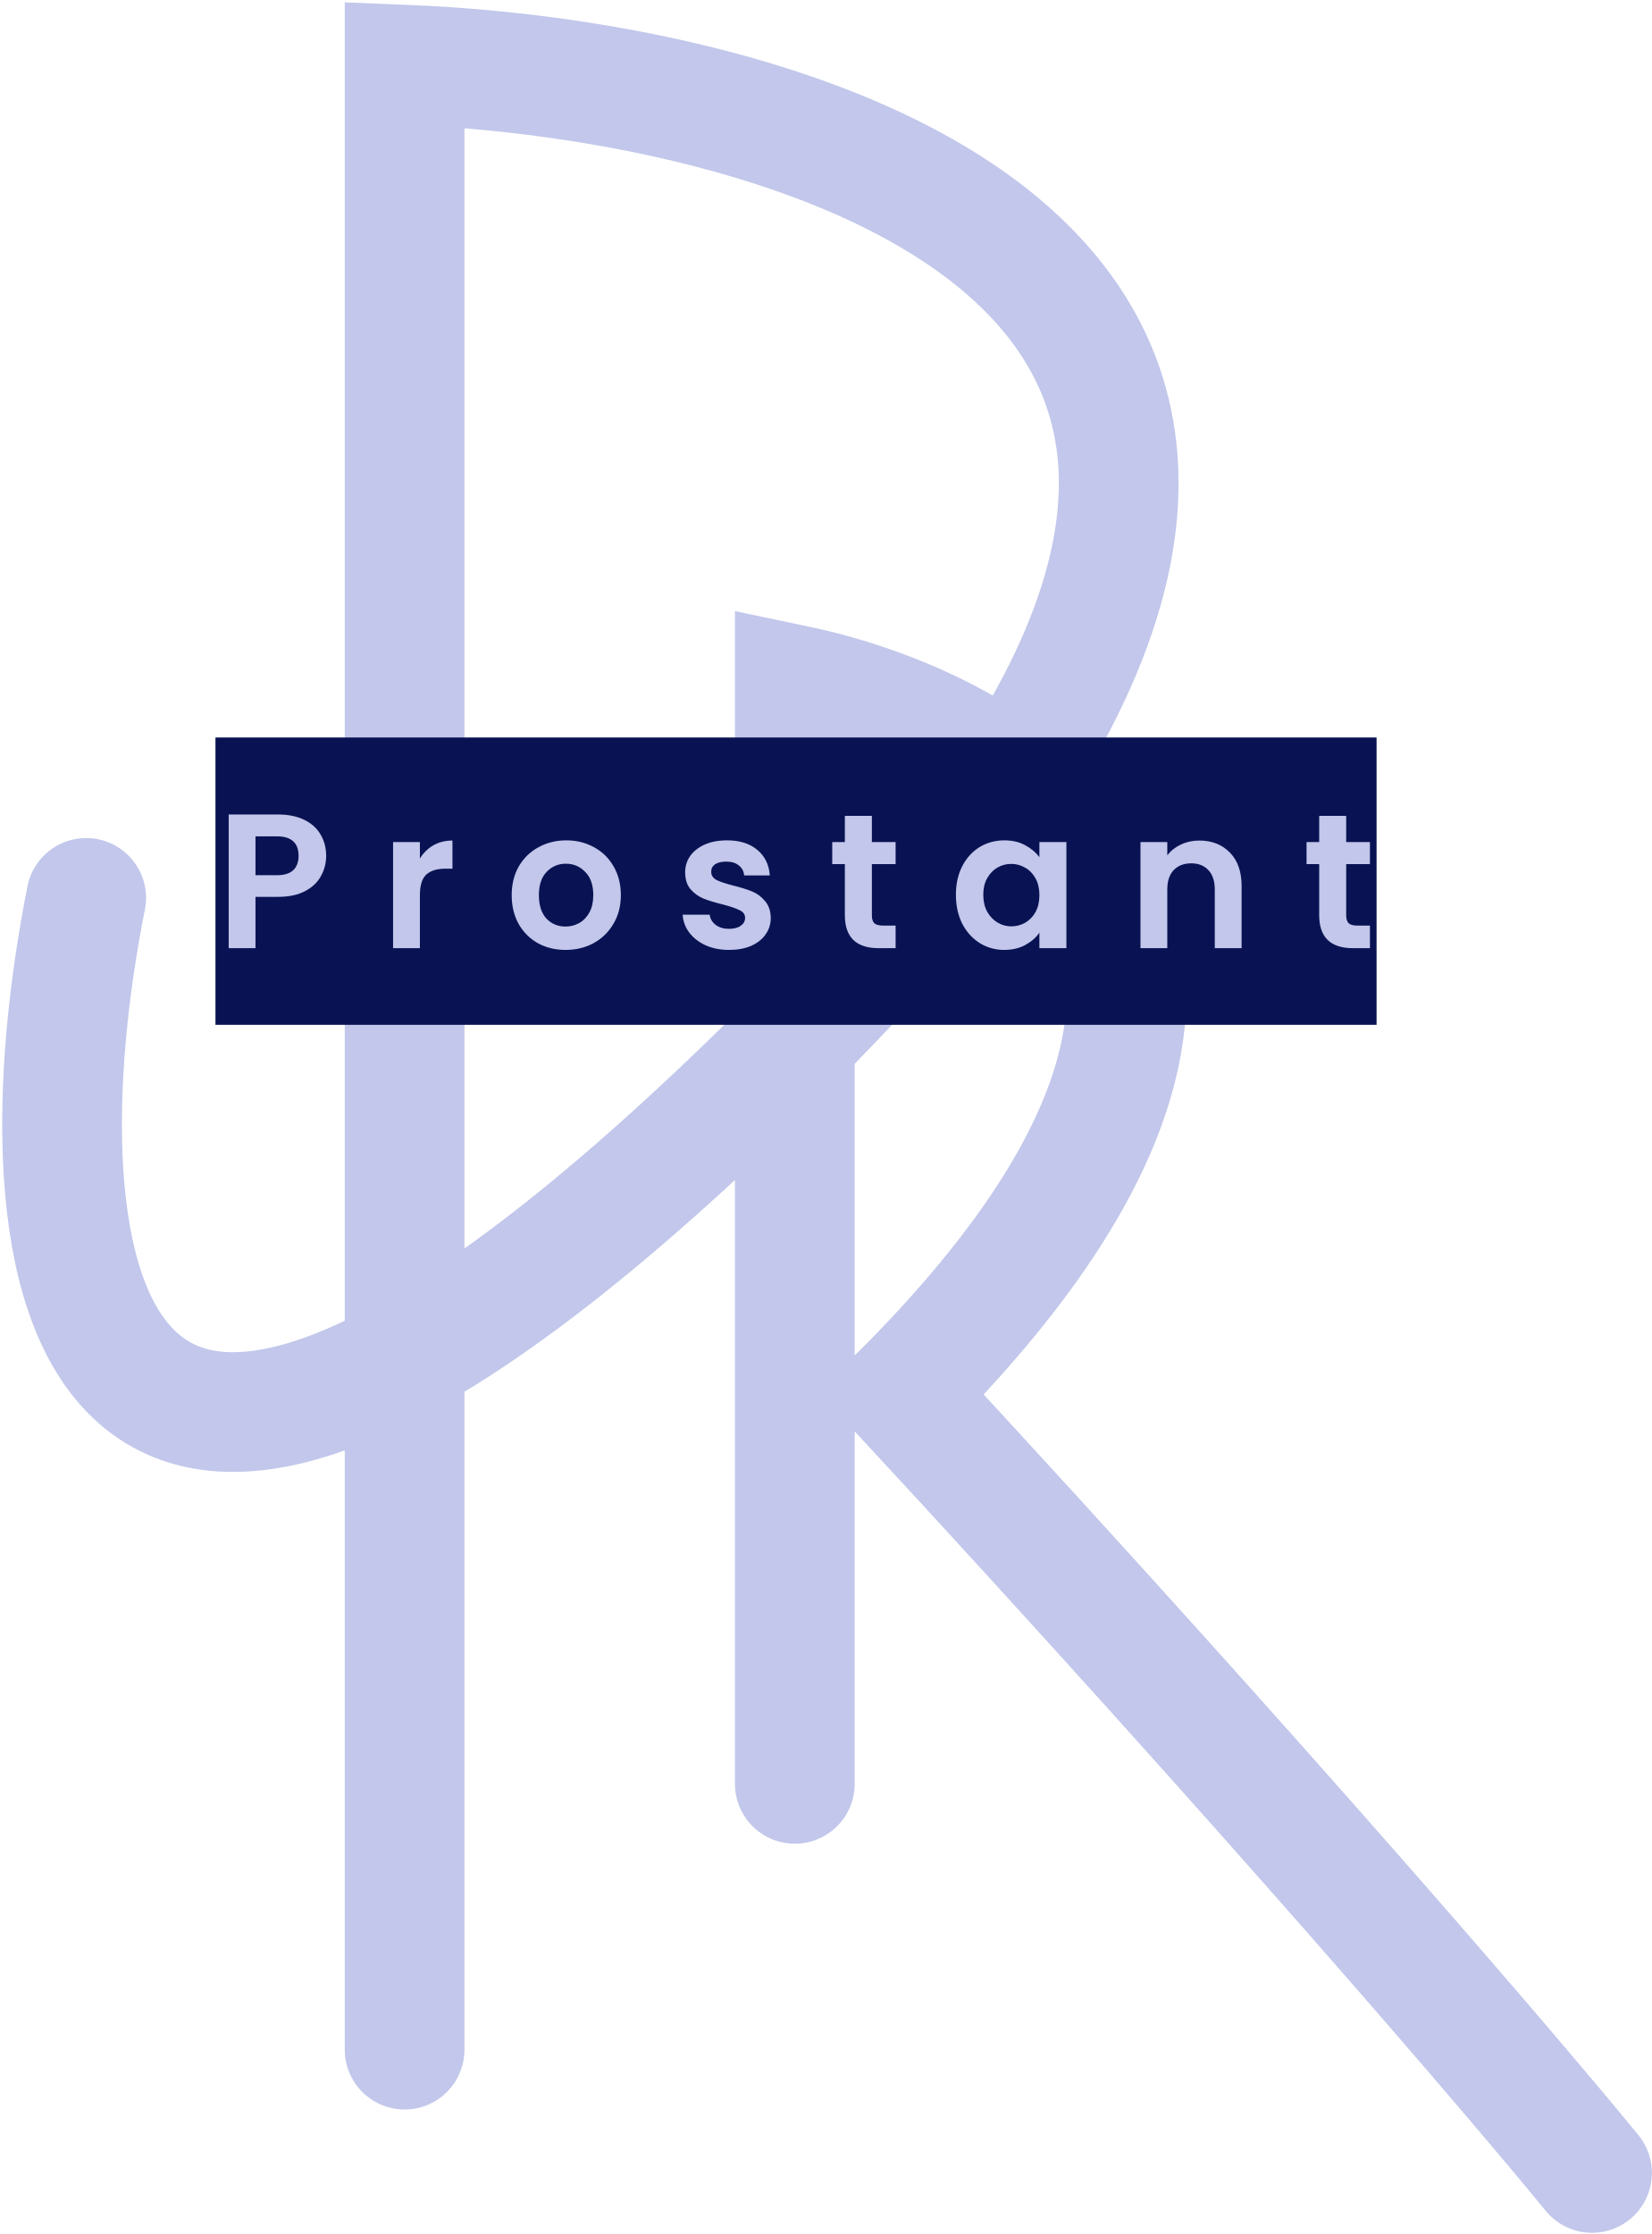
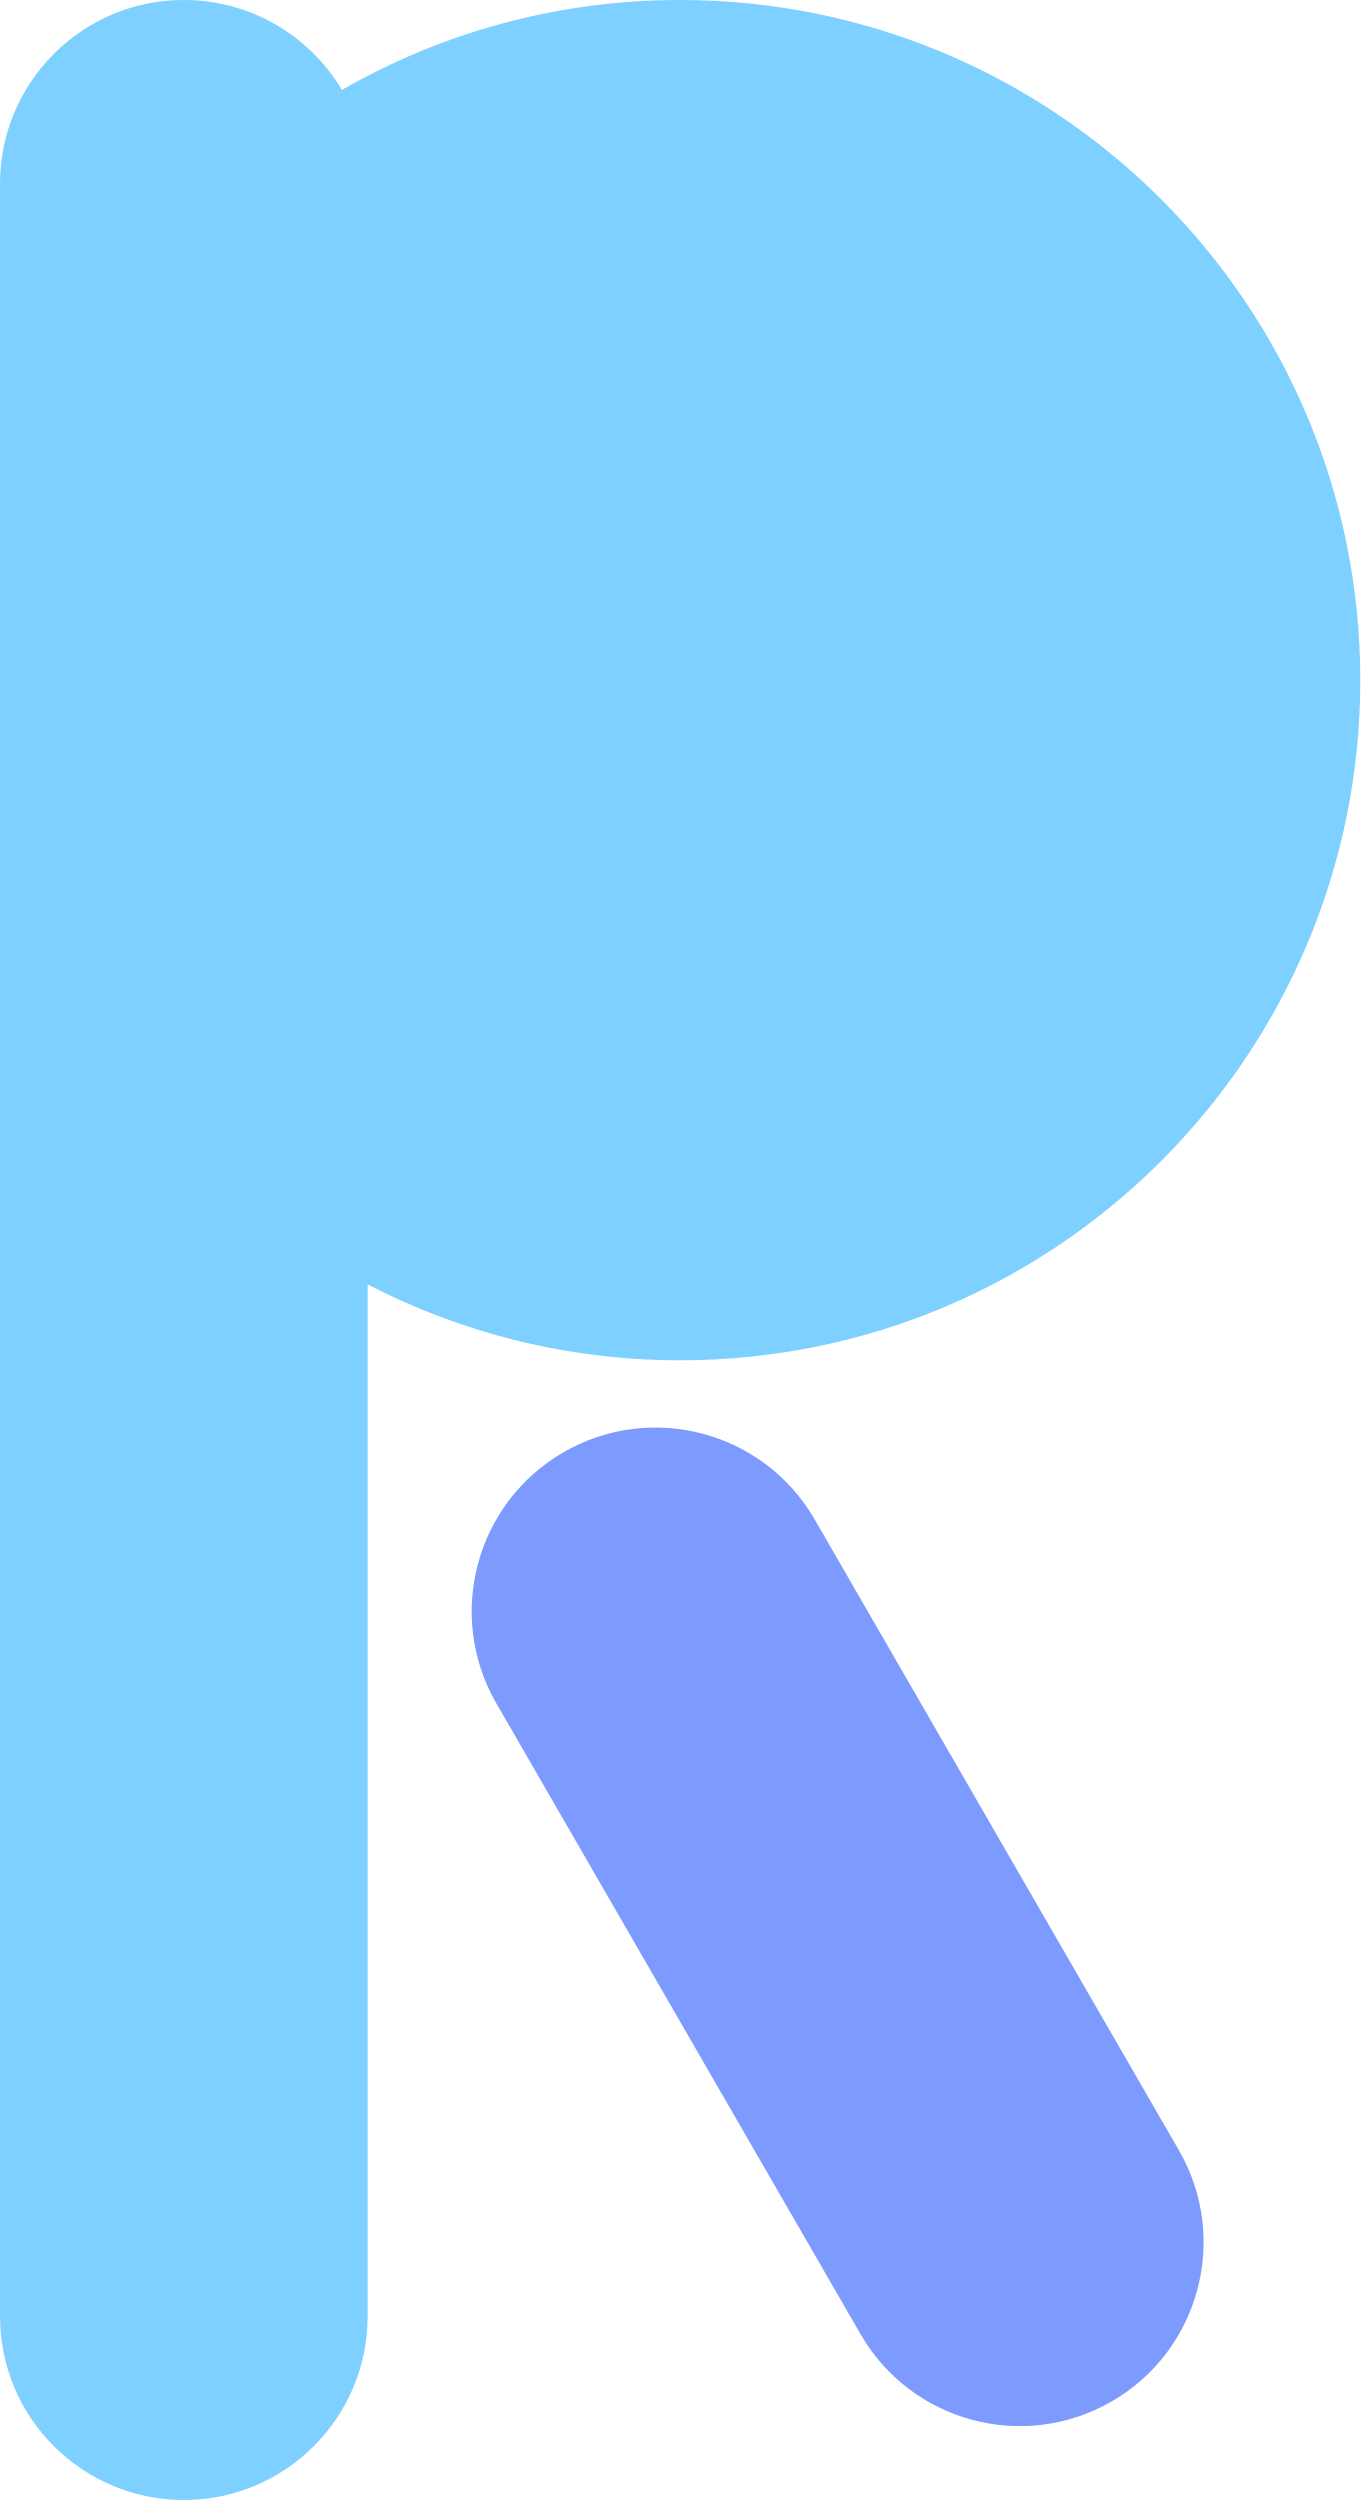
- <svg xmlns="http://www.w3.org/2000/svg" width="690" height="933" viewBox="0 0 690 933" fill="none">
-   <path d="M169 856V27C351.5 34.333 639.6 126 332 434C24.4 742 6.5 523 36 375M332 745V286C425.833 305.667 566.1 392.4 376.5 582C530.1 748 632.833 868.167 665 907.5" stroke="#C2C7EB" stroke-width="50" stroke-linecap="round" />
-   <rect x="90" y="308" width="485" height="120" fill="#091353" />
-   <path d="M136.24 357.44C136.24 360.427 135.52 363.227 134.08 365.84C132.693 368.453 130.48 370.56 127.44 372.16C124.453 373.76 120.667 374.56 116.08 374.56H106.72V396H95.52V340.16H116.08C120.4 340.16 124.08 340.907 127.12 342.4C130.16 343.893 132.427 345.947 133.92 348.56C135.467 351.173 136.24 354.133 136.24 357.44ZM115.6 365.52C118.693 365.52 120.987 364.827 122.48 363.44C123.973 362 124.72 360 124.72 357.44C124.72 352 121.68 349.28 115.6 349.28H106.72V365.52H115.6ZM175.392 358.56C176.832 356.213 178.699 354.373 180.992 353.04C183.339 351.707 186.005 351.04 188.992 351.04V362.8H186.032C182.512 362.8 179.845 363.627 178.032 365.28C176.272 366.933 175.392 369.813 175.392 373.92V396H164.192V351.68H175.392V358.56ZM236.216 396.72C231.949 396.72 228.109 395.787 224.696 393.92C221.282 392 218.589 389.307 216.616 385.84C214.696 382.373 213.736 378.373 213.736 373.84C213.736 369.307 214.722 365.307 216.696 361.84C218.722 358.373 221.469 355.707 224.936 353.84C228.402 351.92 232.269 350.96 236.536 350.96C240.802 350.96 244.669 351.92 248.136 353.84C251.602 355.707 254.322 358.373 256.296 361.84C258.322 365.307 259.336 369.307 259.336 373.84C259.336 378.373 258.296 382.373 256.216 385.84C254.189 389.307 251.416 392 247.896 393.92C244.429 395.787 240.536 396.72 236.216 396.72ZM236.216 386.96C238.242 386.96 240.136 386.48 241.896 385.52C243.709 384.507 245.149 383.013 246.216 381.04C247.282 379.067 247.816 376.667 247.816 373.84C247.816 369.627 246.696 366.4 244.456 364.16C242.269 361.867 239.576 360.72 236.376 360.72C233.176 360.72 230.482 361.867 228.296 364.16C226.162 366.4 225.096 369.627 225.096 373.84C225.096 378.053 226.136 381.307 228.216 383.6C230.349 385.84 233.016 386.96 236.216 386.96ZM304.511 396.72C300.885 396.72 297.631 396.08 294.751 394.8C291.871 393.467 289.578 391.68 287.871 389.44C286.218 387.2 285.311 384.72 285.151 382H296.431C296.645 383.707 297.471 385.12 298.911 386.24C300.405 387.36 302.245 387.92 304.431 387.92C306.565 387.92 308.218 387.493 309.391 386.64C310.618 385.787 311.231 384.693 311.231 383.36C311.231 381.92 310.485 380.853 308.991 380.16C307.551 379.413 305.231 378.613 302.031 377.76C298.725 376.96 296.005 376.133 293.871 375.28C291.791 374.427 289.978 373.12 288.431 371.36C286.938 369.6 286.191 367.227 286.191 364.24C286.191 361.787 286.885 359.547 288.271 357.52C289.711 355.493 291.738 353.893 294.351 352.72C297.018 351.547 300.138 350.96 303.711 350.96C308.991 350.96 313.205 352.293 316.351 354.96C319.498 357.573 321.231 361.12 321.551 365.6H310.831C310.671 363.84 309.925 362.453 308.591 361.44C307.311 360.373 305.578 359.84 303.391 359.84C301.365 359.84 299.791 360.213 298.671 360.96C297.605 361.707 297.071 362.747 297.071 364.08C297.071 365.573 297.818 366.72 299.311 367.52C300.805 368.267 303.125 369.04 306.271 369.84C309.471 370.64 312.111 371.467 314.191 372.32C316.271 373.173 318.058 374.507 319.551 376.32C321.098 378.08 321.898 380.427 321.951 383.36C321.951 385.92 321.231 388.213 319.791 390.24C318.405 392.267 316.378 393.867 313.711 395.04C311.098 396.16 308.031 396.72 304.511 396.72ZM364.185 360.88V382.32C364.185 383.813 364.532 384.907 365.225 385.6C365.972 386.24 367.198 386.56 368.905 386.56H374.105V396H367.065C357.625 396 352.905 391.413 352.905 382.24V360.88H347.625V351.68H352.905V340.72H364.185V351.68H374.105V360.88H364.185ZM399.281 373.68C399.281 369.2 400.161 365.227 401.921 361.76C403.734 358.293 406.161 355.627 409.201 353.76C412.294 351.893 415.734 350.96 419.521 350.96C422.827 350.96 425.707 351.627 428.161 352.96C430.667 354.293 432.667 355.973 434.161 358V351.68H445.441V396H434.161V389.52C432.721 391.6 430.721 393.333 428.161 394.72C425.654 396.053 422.747 396.72 419.441 396.72C415.707 396.72 412.294 395.76 409.201 393.84C406.161 391.92 403.734 389.227 401.921 385.76C400.161 382.24 399.281 378.213 399.281 373.68ZM434.161 373.84C434.161 371.12 433.627 368.8 432.561 366.88C431.494 364.907 430.054 363.413 428.241 362.4C426.427 361.333 424.481 360.8 422.401 360.8C420.321 360.8 418.401 361.307 416.641 362.32C414.881 363.333 413.441 364.827 412.321 366.8C411.254 368.72 410.721 371.013 410.721 373.68C410.721 376.347 411.254 378.693 412.321 380.72C413.441 382.693 414.881 384.213 416.641 385.28C418.454 386.347 420.374 386.88 422.401 386.88C424.481 386.88 426.427 386.373 428.241 385.36C430.054 384.293 431.494 382.8 432.561 380.88C433.627 378.907 434.161 376.56 434.161 373.84ZM500.939 351.04C506.219 351.04 510.486 352.72 513.739 356.08C516.993 359.387 518.619 364.027 518.619 370V396H507.419V371.52C507.419 368 506.539 365.307 504.779 363.44C503.019 361.52 500.619 360.56 497.579 360.56C494.486 360.56 492.033 361.52 490.219 363.44C488.459 365.307 487.579 368 487.579 371.52V396H476.379V351.68H487.579V357.2C489.073 355.28 490.966 353.787 493.259 352.72C495.606 351.6 498.166 351.04 500.939 351.04ZM562.31 360.88V382.32C562.31 383.813 562.657 384.907 563.35 385.6C564.097 386.24 565.323 386.56 567.03 386.56H572.23V396H565.19C555.75 396 551.03 391.413 551.03 382.24V360.88H545.75V351.68H551.03V340.72H562.31V351.68H572.23V360.88H562.31Z" fill="#C2C7EB" />
+ <svg xmlns="http://www.w3.org/2000/svg" width="37" height="68" viewBox="0 0 37 68" fill="none">
+   <path fill-rule="evenodd" clip-rule="evenodd" d="M5 0C2.239 0 0 2.239 0 5V18.5V63C0 65.761 2.239 68 5 68C7.761 68 10 65.761 10 63V34.936C12.545 36.255 15.435 37 18.5 37C28.717 37 37 28.717 37 18.5C37 8.283 28.717 0 18.5 0C15.151 0 12.009 0.89 9.3 2.446C8.428 0.981 6.828 0 5 0Z" fill="#7DD0FF" />
+   <rect x="11" y="42" width="10" height="29.814" rx="5" transform="rotate(-30 11 42)" fill="#7D9AFF" />
</svg>
